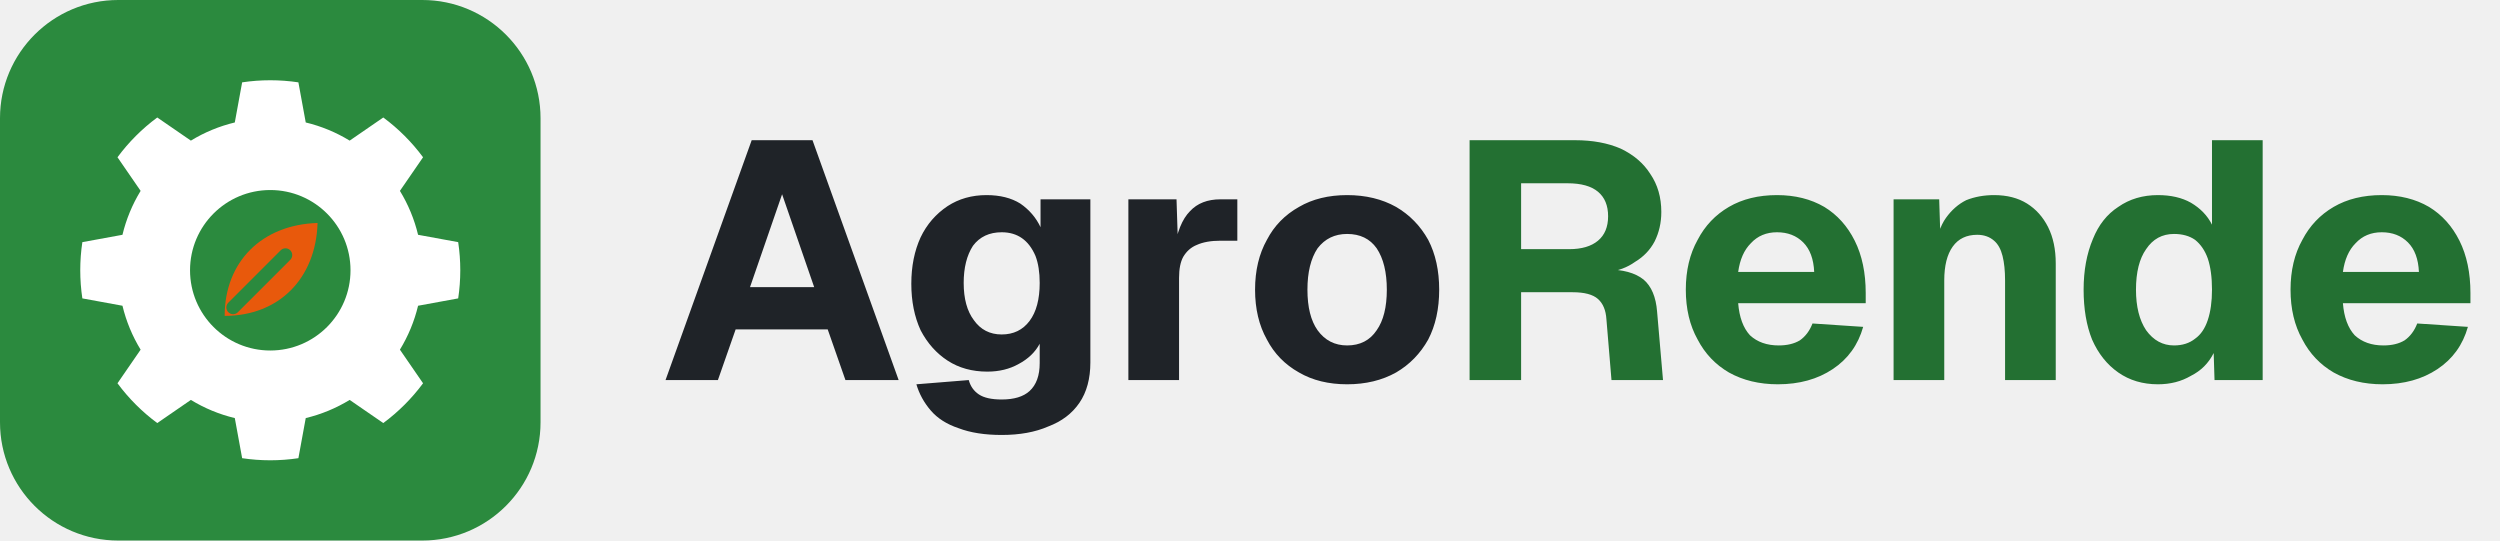
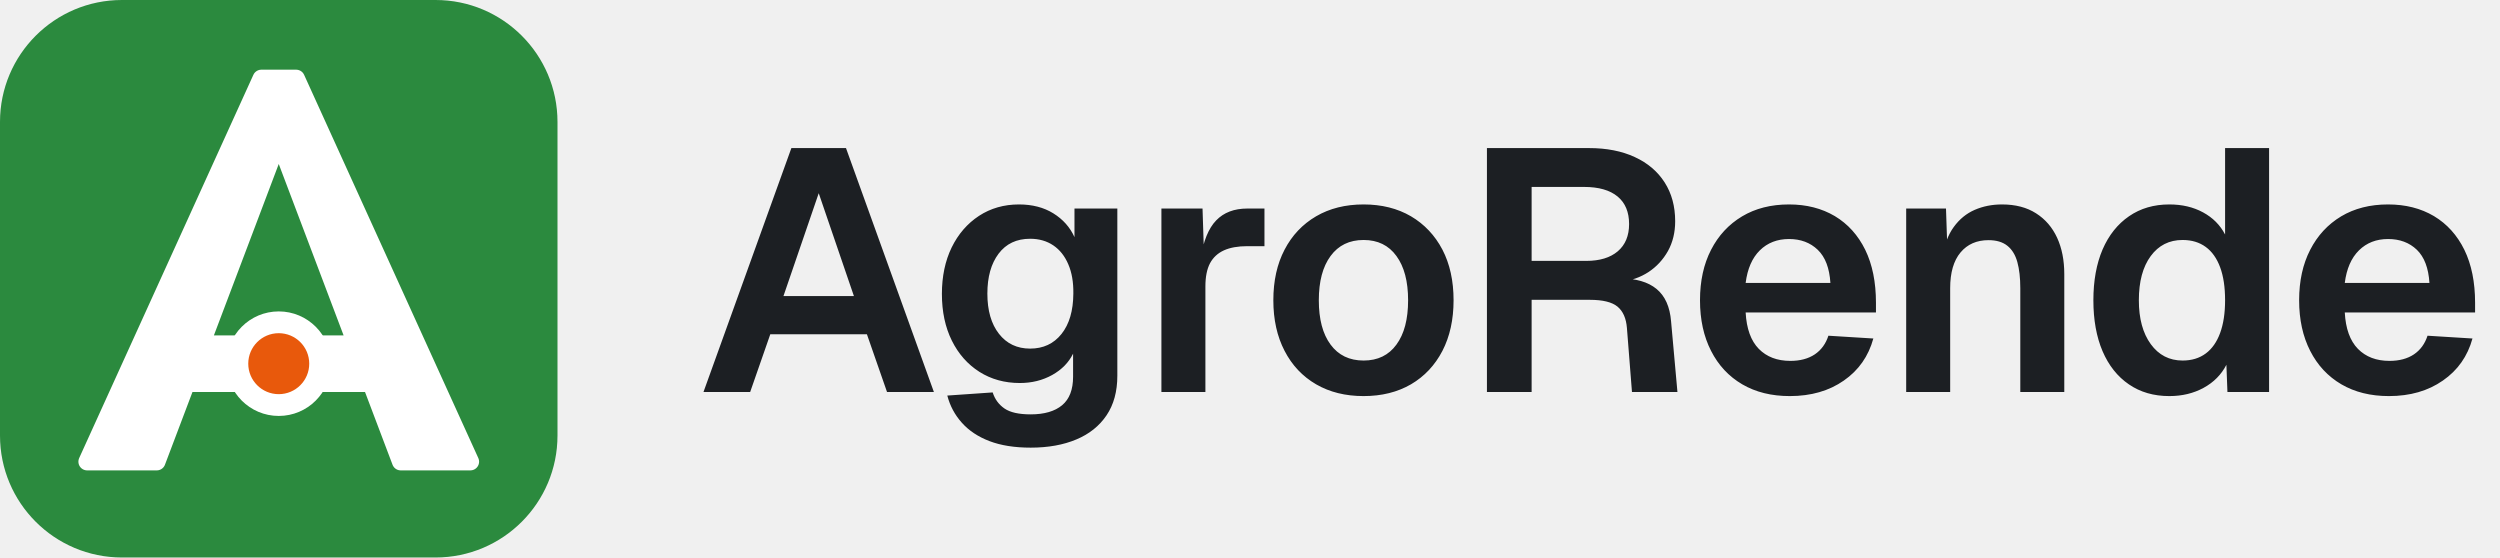
- <svg xmlns="http://www.w3.org/2000/svg" viewBox="0 0 296 64" width="296" height="64" role="img" aria-label="AgroRende">
+ <svg xmlns="http://www.w3.org/2000/svg" viewBox="0 0 287 64" width="287" height="64" role="img" aria-label="AgroRende">
  <rect width="64" height="64" rx="14" fill="#2B8A3E" />
-   <path fill="#FFFFFF" fill-rule="evenodd" d="M27.8 14.5L28.67 9.75A22.5 22.5 0 0 1 35.33 9.75L36.2 14.5A18 18 0 0 1 41.4 16.65L41.4 16.65L45.38 13.91A22.5 22.5 0 0 1 50.09 18.62L47.35 22.6A18 18 0 0 1 49.5 27.8L49.5 27.8L54.25 28.67A22.5 22.5 0 0 1 54.25 35.33L49.5 36.2A18 18 0 0 1 47.35 41.4L47.35 41.4L50.09 45.38A22.5 22.5 0 0 1 45.38 50.09L41.4 47.35A18 18 0 0 1 36.2 49.5L36.2 49.5L35.33 54.25A22.5 22.5 0 0 1 28.67 54.25L27.8 49.5A18 18 0 0 1 22.6 47.35L22.6 47.35L18.62 50.09A22.5 22.5 0 0 1 13.91 45.38L16.65 41.4A18 18 0 0 1 14.5 36.2L14.5 36.2L9.75 35.33A22.5 22.5 0 0 1 9.75 28.67L14.5 27.8A18 18 0 0 1 16.65 22.6L16.65 22.6L13.91 18.62A22.5 22.5 0 0 1 18.62 13.91L22.6 16.65A18 18 0 0 1 27.8 14.5ZM32 22.5A9.5 9.5 0 1 0 32 41.5A9.5 9.5 0 1 0 32 22.5Z" />
-   <path fill="#E8590C" d="M26.6 37.4C26.6 31 31 26.6 37.6 26.4C37.4 33 33 37.4 26.6 37.4Z" />
-   <path fill="none" stroke="#2B8A3E" stroke-width="1.6" stroke-linecap="round" d="M27.6 36.4L33.8 30.2" />
-   <path fill="#1F2328" d="M78.8 45 89 16.6H96.2L106.4 45H100.1L98 39H87.1L85 45ZM88.8 34H96.4L92.6 23ZM118.6 51.5Q115.6 51.5 113.5 50.7Q111.4 50 110.2 48.6Q109 47.2 108.5 45.5L114.7 45Q115 46.1 115.9 46.7Q116.8 47.3 118.6 47.3Q120.8 47.3 121.9 46.3Q123.1 45.2 123.1 43V40.7Q122.3 42.2 120.6 43.1Q119 44 116.9 44Q114.2 44 112.2 42.7Q110.2 41.4 109 39.1Q107.9 36.7 107.9 33.6Q107.9 30.5 109 28.1Q110.1 25.8 112.2 24.4Q114.2 23.1 116.8 23.1Q119.2 23.1 120.8 24.1Q122.4 25.2 123.2 26.9V23.6H129.1V42.9Q129.1 45.8 127.8 47.7Q126.5 49.6 124.1 50.5Q121.8 51.5 118.6 51.5ZM118.6 39.6Q120.7 39.6 121.9 38Q123.1 36.4 123.1 33.5Q123.1 31.6 122.6 30.3Q122 28.9 121 28.2Q120 27.5 118.6 27.5Q116.4 27.5 115.2 29.1Q114.1 30.8 114.1 33.5Q114.1 36.3 115.3 37.9Q116.5 39.6 118.6 39.6ZM133.6 45V23.6H139.3L139.5 29.8L139 29.7Q139.5 26.4 140.9 25Q142.2 23.6 144.5 23.6H146.5V28.5H144.5Q142.8 28.5 141.7 29Q140.7 29.4 140.1 30.4Q139.6 31.3 139.6 32.9V45ZM159.5 45.5Q156.2 45.5 153.8 44.1Q151.3 42.7 150 40.2Q148.6 37.7 148.6 34.3Q148.6 30.9 150 28.4Q151.3 25.9 153.8 24.5Q156.2 23.1 159.5 23.1Q162.8 23.1 165.3 24.5Q167.7 25.9 169.1 28.4Q170.4 30.9 170.4 34.3Q170.4 37.7 169.1 40.2Q167.7 42.7 165.3 44.1Q162.8 45.5 159.5 45.5ZM159.5 40.9Q161.8 40.9 163 39.1Q164.2 37.4 164.2 34.3Q164.2 31.2 163 29.4Q161.8 27.7 159.5 27.7Q157.3 27.7 156 29.4Q154.8 31.2 154.8 34.3Q154.8 37.4 156 39.1Q157.3 40.9 159.5 40.9Z" />
-   <path fill="#237032" d="M174 45V16.6H186.5Q189.6 16.6 191.9 17.6Q194.2 18.7 195.4 20.6Q196.7 22.5 196.7 25.1Q196.7 27 195.9 28.6Q195.1 30.1 193.6 31Q192.2 32 190.4 32.2L190.2 31.9Q193.1 31.9 194.6 33.1Q196 34.3 196.2 36.9L196.9 45H190.8L190.2 37.8Q190.1 36.2 189.2 35.4Q188.3 34.6 186.2 34.6H180.1V45ZM180.1 29.5H185.8Q188 29.5 189.2 28.5Q190.4 27.5 190.4 25.6Q190.4 23.7 189.2 22.7Q188 21.7 185.6 21.7H180.1ZM210.5 45.5Q207.2 45.5 204.7 44.1Q202.3 42.7 201 40.2Q199.6 37.7 199.6 34.3Q199.6 30.9 201 28.4Q202.3 25.9 204.7 24.5Q207.1 23.1 210.4 23.1Q213.6 23.1 216 24.5Q218.3 25.9 219.6 28.5Q220.9 31.1 220.9 34.7V35.9H205.8Q206 38.4 207.2 39.7Q208.5 40.9 210.6 40.9Q212.1 40.9 213.1 40.3Q214.1 39.6 214.6 38.3L220.6 38.7Q219.7 41.9 217 43.7Q214.3 45.5 210.5 45.5ZM205.8 32.2H214.8Q214.7 29.9 213.5 28.7Q212.3 27.5 210.4 27.5Q208.5 27.5 207.3 28.8Q206.1 30 205.8 32.2ZM224.2 45V23.6H229.6L229.8 29.8L229.1 29.7Q229.4 27.2 230.4 25.8Q231.4 24.4 232.8 23.7Q234.3 23.1 236.1 23.1Q238.4 23.1 240 24.1Q241.6 25.1 242.5 26.9Q243.4 28.7 243.4 31.2V45H237.4V33.2Q237.4 31.5 237.1 30.3Q236.8 29.1 236.1 28.5Q235.3 27.8 234.1 27.8Q232.2 27.8 231.2 29.2Q230.2 30.6 230.2 33.2V45ZM255.5 45.5Q252.8 45.5 250.8 44.1Q248.8 42.7 247.7 40.2Q246.7 37.7 246.7 34.3Q246.7 30.9 247.8 28.3Q248.8 25.8 250.8 24.5Q252.8 23.1 255.5 23.1Q257.8 23.1 259.4 24Q261.1 25 261.9 26.6V16.6H267.9V45H262.2L262.1 41.8Q261.2 43.6 259.4 44.5Q257.7 45.5 255.5 45.5ZM257.4 40.9Q258.9 40.9 259.9 40.1Q260.9 39.4 261.4 37.9Q261.9 36.4 261.9 34.3Q261.9 32.1 261.4 30.6Q260.9 29.2 259.9 28.4Q258.9 27.7 257.4 27.7Q255.3 27.7 254.1 29.5Q252.9 31.2 252.9 34.3Q252.9 37.3 254.1 39.1Q255.4 40.9 257.4 40.9ZM282.1 45.5Q278.8 45.5 276.3 44.1Q273.9 42.7 272.6 40.2Q271.2 37.7 271.2 34.3Q271.2 30.9 272.6 28.4Q273.9 25.9 276.3 24.5Q278.7 23.1 282 23.1Q285.2 23.1 287.6 24.5Q289.9 25.9 291.2 28.5Q292.5 31.1 292.5 34.7V35.9H277.4Q277.6 38.4 278.8 39.7Q280.1 40.9 282.2 40.9Q283.7 40.9 284.7 40.3Q285.7 39.6 286.2 38.3L292.2 38.7Q291.3 41.9 288.6 43.7Q285.9 45.5 282.1 45.5ZM277.4 32.2H286.4Q286.3 29.9 285.1 28.7Q283.9 27.5 282 27.5Q280.1 27.5 278.9 28.8Q277.7 30 277.4 32.2Z" />
+   <path fill="#FFFFFF" stroke="#FFFFFF" stroke-width="2" stroke-linejoin="round" d="M10 53L30 9L34 9L54 53L46 53L32 16L18 53ZM23.11 39.5L40.89 39.5L42.59 44L21.41 44Z" />
+   <circle cx="32" cy="41.75" r="6" fill="#FFFFFF" />
+   <circle cx="32" cy="41.75" r="3.5" fill="#E8590C" />
+   <path fill="#1C1F23" d="M80.76 45 90.85 17H97.12L107.21 45H101.83L99.52 38.37H88.43L86.12 45ZM89.94 33.99H98.03L93.99 22.18ZM118.32 51.39Q115.56 51.39 113.59 50.64Q111.63 49.89 110.42 48.53Q109.21 47.18 108.75 45.41L113.96 45.05Q114.33 46.22 115.32 46.9Q116.3 47.57 118.32 47.57Q120.67 47.57 121.93 46.52Q123.19 45.47 123.19 43.25V40.6Q122.44 42.13 120.79 43.05Q119.13 43.97 117.08 43.97Q114.47 43.97 112.44 42.69Q110.41 41.4 109.27 39.1Q108.13 36.8 108.13 33.74Q108.13 30.72 109.25 28.41Q110.38 26.1 112.39 24.78Q114.4 23.47 116.98 23.47Q119.27 23.47 120.92 24.49Q122.58 25.52 123.35 27.22V23.94H128.27V43.14Q128.27 45.84 127.03 47.68Q125.79 49.52 123.56 50.45Q121.33 51.39 118.32 51.39ZM118.26 40.02Q120.52 40.02 121.86 38.34Q123.2 36.66 123.22 33.71Q123.25 31.75 122.64 30.34Q122.04 28.93 120.92 28.17Q119.79 27.41 118.26 27.41Q115.93 27.41 114.64 29.12Q113.35 30.83 113.35 33.71Q113.35 36.62 114.68 38.32Q116.01 40.02 118.26 40.02ZM133.33 45V23.94H138.05L138.24 29.79L137.83 29.69Q138.3 26.66 139.62 25.3Q140.93 23.94 143.2 23.94H145.16V28.26H143.19Q141.57 28.26 140.51 28.74Q139.45 29.22 138.91 30.22Q138.38 31.23 138.38 32.87V45ZM156.54 45.47Q153.42 45.47 151.09 44.12Q148.75 42.76 147.47 40.28Q146.18 37.8 146.18 34.47Q146.18 31.12 147.47 28.66Q148.75 26.2 151.09 24.83Q153.42 23.47 156.54 23.47Q159.65 23.47 161.98 24.83Q164.3 26.2 165.59 28.66Q166.87 31.12 166.87 34.47Q166.87 37.8 165.59 40.28Q164.3 42.76 161.98 44.12Q159.65 45.47 156.54 45.47ZM156.54 41.39Q158.98 41.39 160.31 39.56Q161.65 37.74 161.65 34.47Q161.65 31.22 160.31 29.39Q158.98 27.55 156.54 27.55Q154.1 27.55 152.75 29.39Q151.4 31.22 151.4 34.47Q151.4 37.74 152.75 39.56Q154.1 41.39 156.54 41.39ZM170.7 45V17H182.42Q185.45 17 187.67 18.03Q189.89 19.05 191.1 20.94Q192.31 22.83 192.31 25.4Q192.31 27.32 191.48 28.82Q190.64 30.31 189.25 31.23Q187.85 32.14 186.15 32.33L185.97 31.96Q188.7 31.96 190.17 33.17Q191.64 34.38 191.84 36.9L192.57 45H187.35L186.77 37.65Q186.64 35.99 185.69 35.2Q184.74 34.42 182.52 34.42H175.83V45ZM175.83 29.95H182.11Q184.42 29.95 185.72 28.85Q187.02 27.74 187.02 25.72Q187.02 23.65 185.7 22.56Q184.37 21.46 181.85 21.46H175.83ZM205.47 45.47Q202.32 45.47 200.01 44.12Q197.69 42.76 196.43 40.28Q195.16 37.8 195.16 34.47Q195.16 31.14 196.43 28.68Q197.69 26.22 199.99 24.84Q202.28 23.47 205.38 23.47Q208.38 23.47 210.64 24.81Q212.89 26.16 214.13 28.68Q215.36 31.21 215.36 34.75V35.87H200.4Q200.55 38.66 201.91 40.05Q203.27 41.43 205.53 41.43Q207.22 41.43 208.34 40.68Q209.45 39.93 209.9 38.54L215.06 38.86Q214.22 41.92 211.67 43.69Q209.12 45.47 205.47 45.47ZM200.4 32.48H210.13Q209.97 29.92 208.68 28.68Q207.39 27.44 205.38 27.44Q203.35 27.44 202.03 28.74Q200.71 30.04 200.4 32.48ZM218.83 45V23.94H223.4L223.6 29.85L222.98 29.6Q223.31 27.4 224.29 26.06Q225.27 24.71 226.7 24.09Q228.13 23.47 229.83 23.47Q232.15 23.47 233.74 24.49Q235.33 25.5 236.16 27.3Q236.98 29.09 236.98 31.46V45H231.93V33.08Q231.93 31.31 231.59 30.08Q231.25 28.85 230.44 28.21Q229.64 27.57 228.28 27.57Q226.25 27.57 225.07 28.98Q223.88 30.4 223.88 33.08V45ZM249.04 45.47Q246.35 45.47 244.39 44.12Q242.43 42.78 241.37 40.31Q240.32 37.84 240.32 34.47Q240.32 31.1 241.38 28.63Q242.45 26.17 244.42 24.82Q246.38 23.47 249.04 23.47Q251.24 23.47 252.91 24.38Q254.59 25.29 255.44 26.92V17H260.49V45H255.71L255.59 41.88Q254.72 43.57 252.98 44.52Q251.25 45.47 249.04 45.47ZM250.56 41.39Q252.13 41.39 253.22 40.58Q254.3 39.78 254.87 38.23Q255.44 36.68 255.44 34.47Q255.44 32.21 254.87 30.68Q254.3 29.14 253.22 28.35Q252.13 27.55 250.56 27.55Q248.26 27.55 246.9 29.4Q245.54 31.25 245.54 34.47Q245.54 37.63 246.91 39.51Q248.28 41.39 250.56 41.39ZM274.25 45.47Q271.1 45.47 268.79 44.12Q266.47 42.76 265.21 40.28Q263.94 37.8 263.94 34.47Q263.94 31.14 265.21 28.68Q266.47 26.22 268.76 24.84Q271.05 23.47 274.15 23.47Q277.16 23.47 279.42 24.81Q281.67 26.16 282.91 28.68Q284.14 31.21 284.14 34.75V35.87H269.18Q269.33 38.66 270.69 40.05Q272.05 41.43 274.31 41.43Q276 41.43 277.12 40.68Q278.23 39.93 278.68 38.54L283.84 38.86Q283 41.92 280.44 43.69Q277.89 45.47 274.25 45.47ZM269.18 32.48H278.9Q278.74 29.92 277.46 28.68Q276.17 27.44 274.15 27.44Q272.13 27.44 270.81 28.74Q269.49 30.04 269.18 32.48Z" />
</svg>
